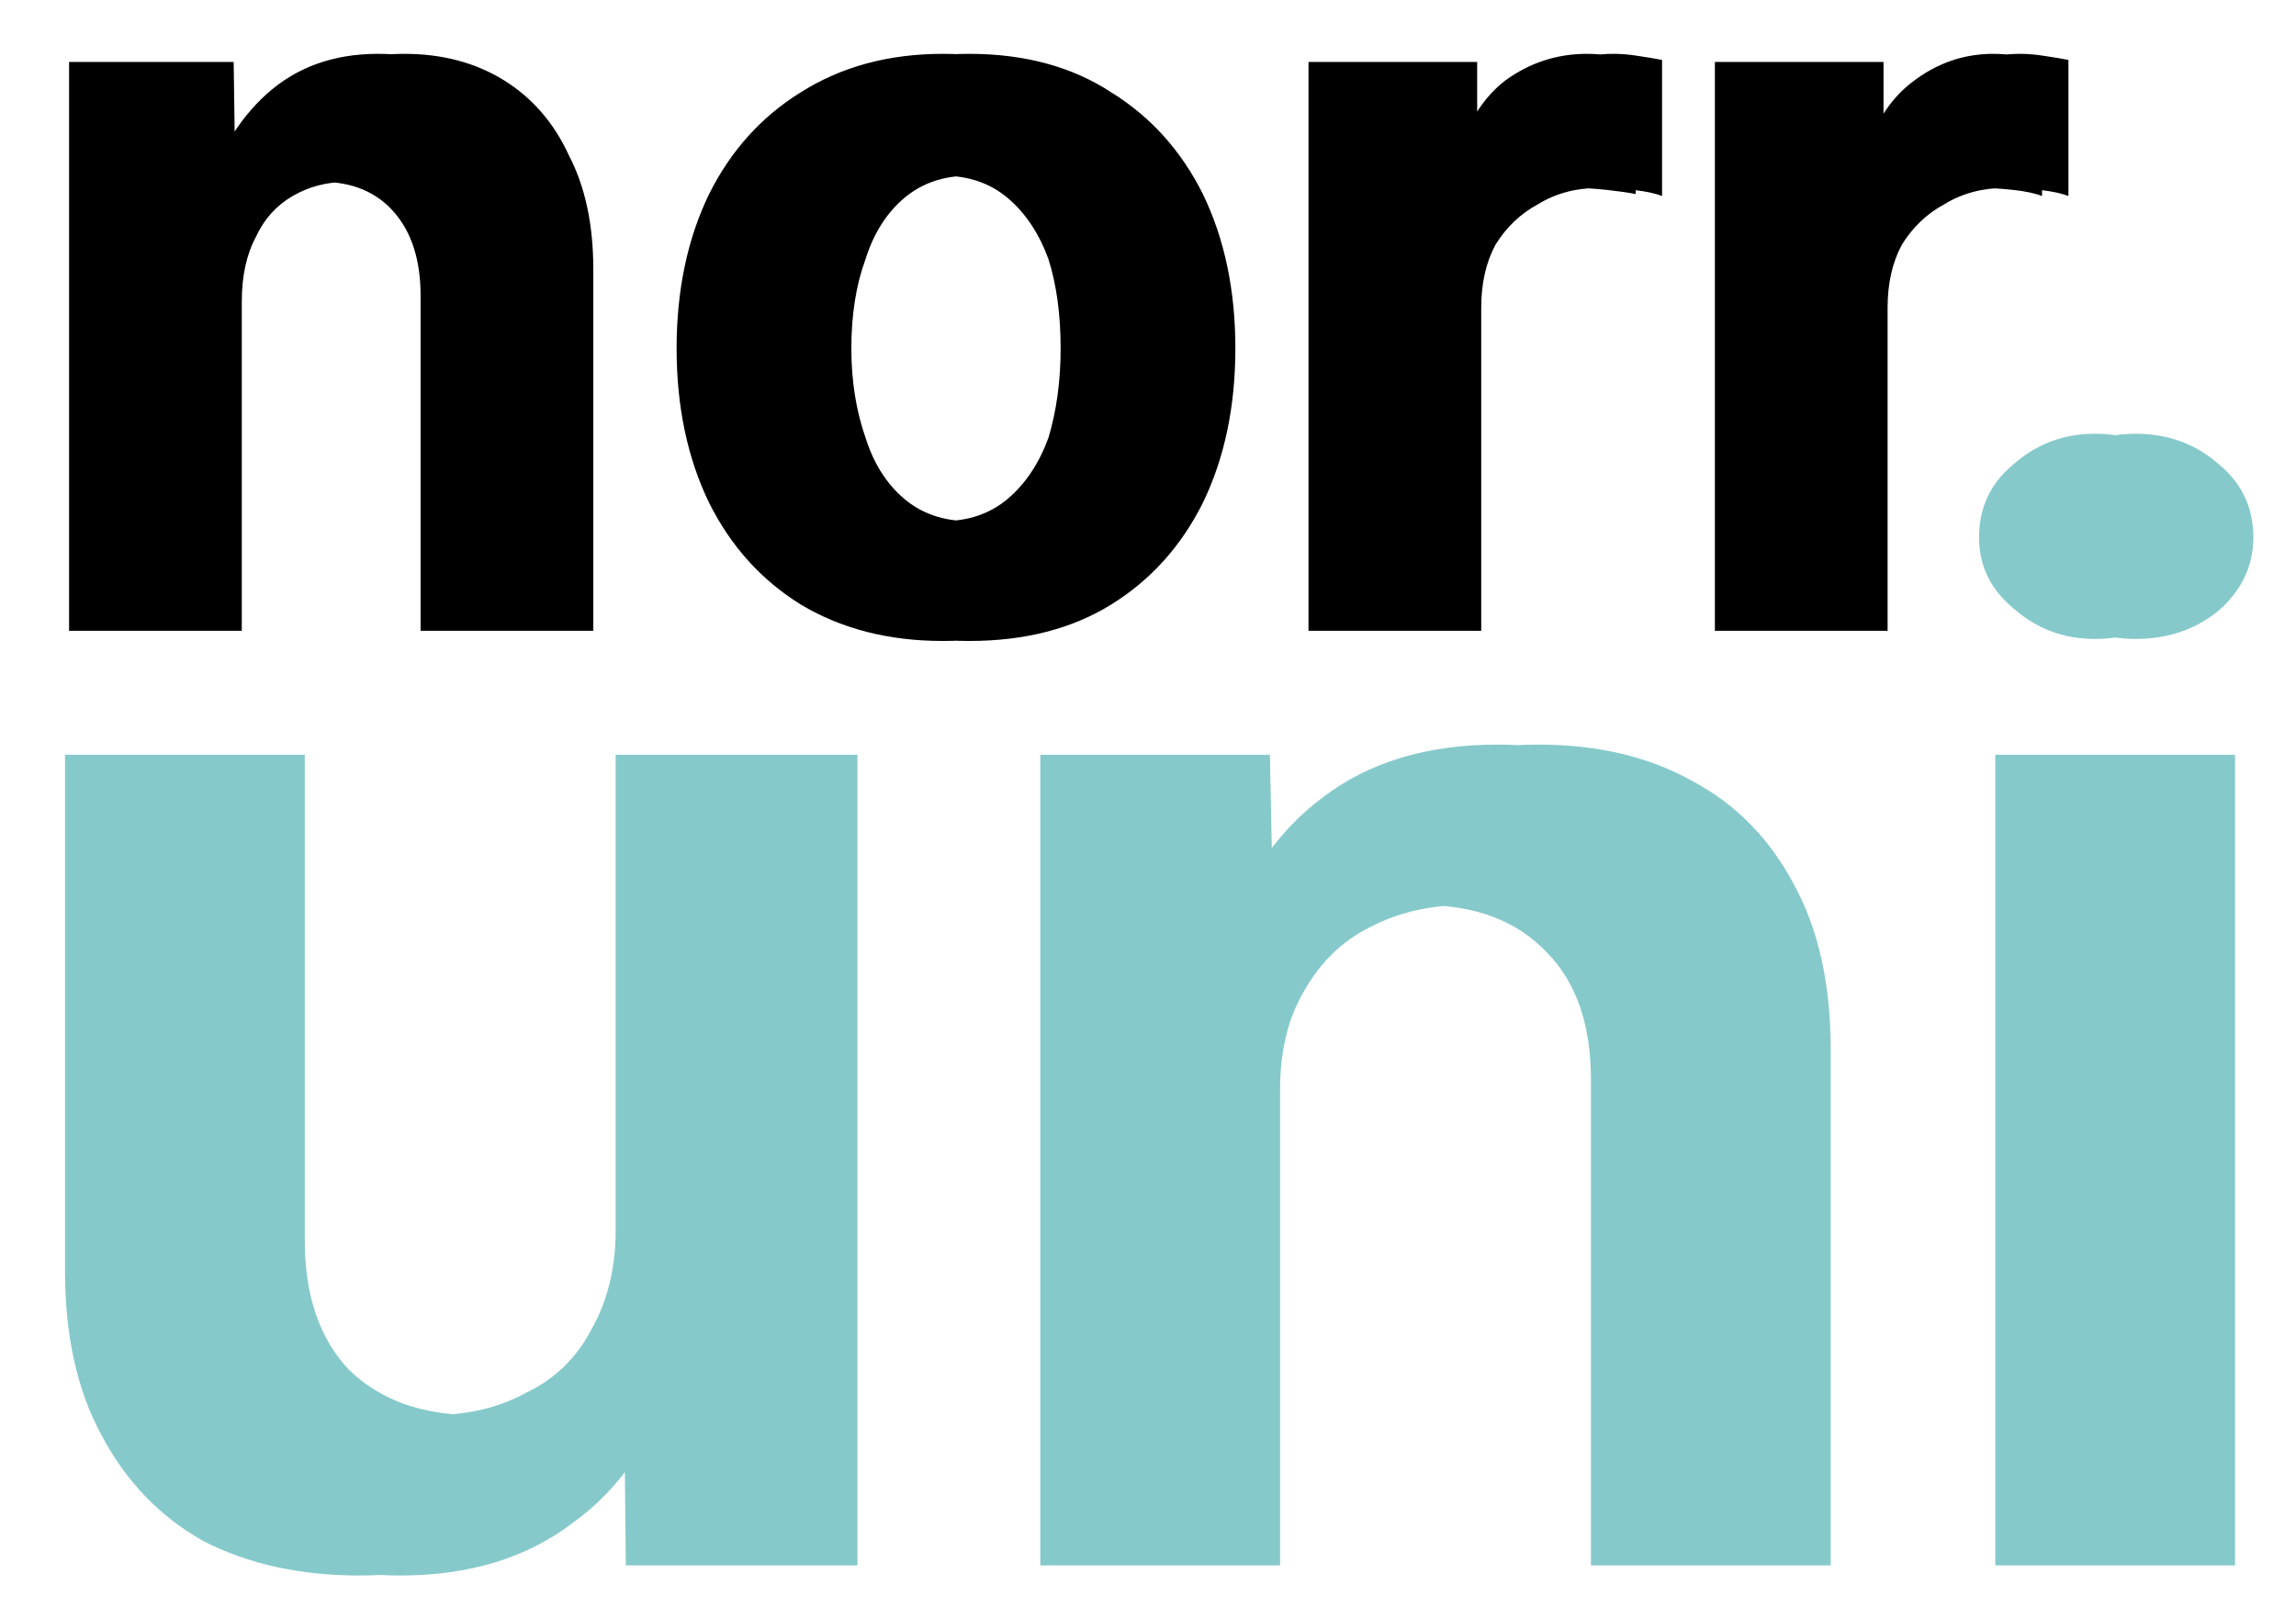
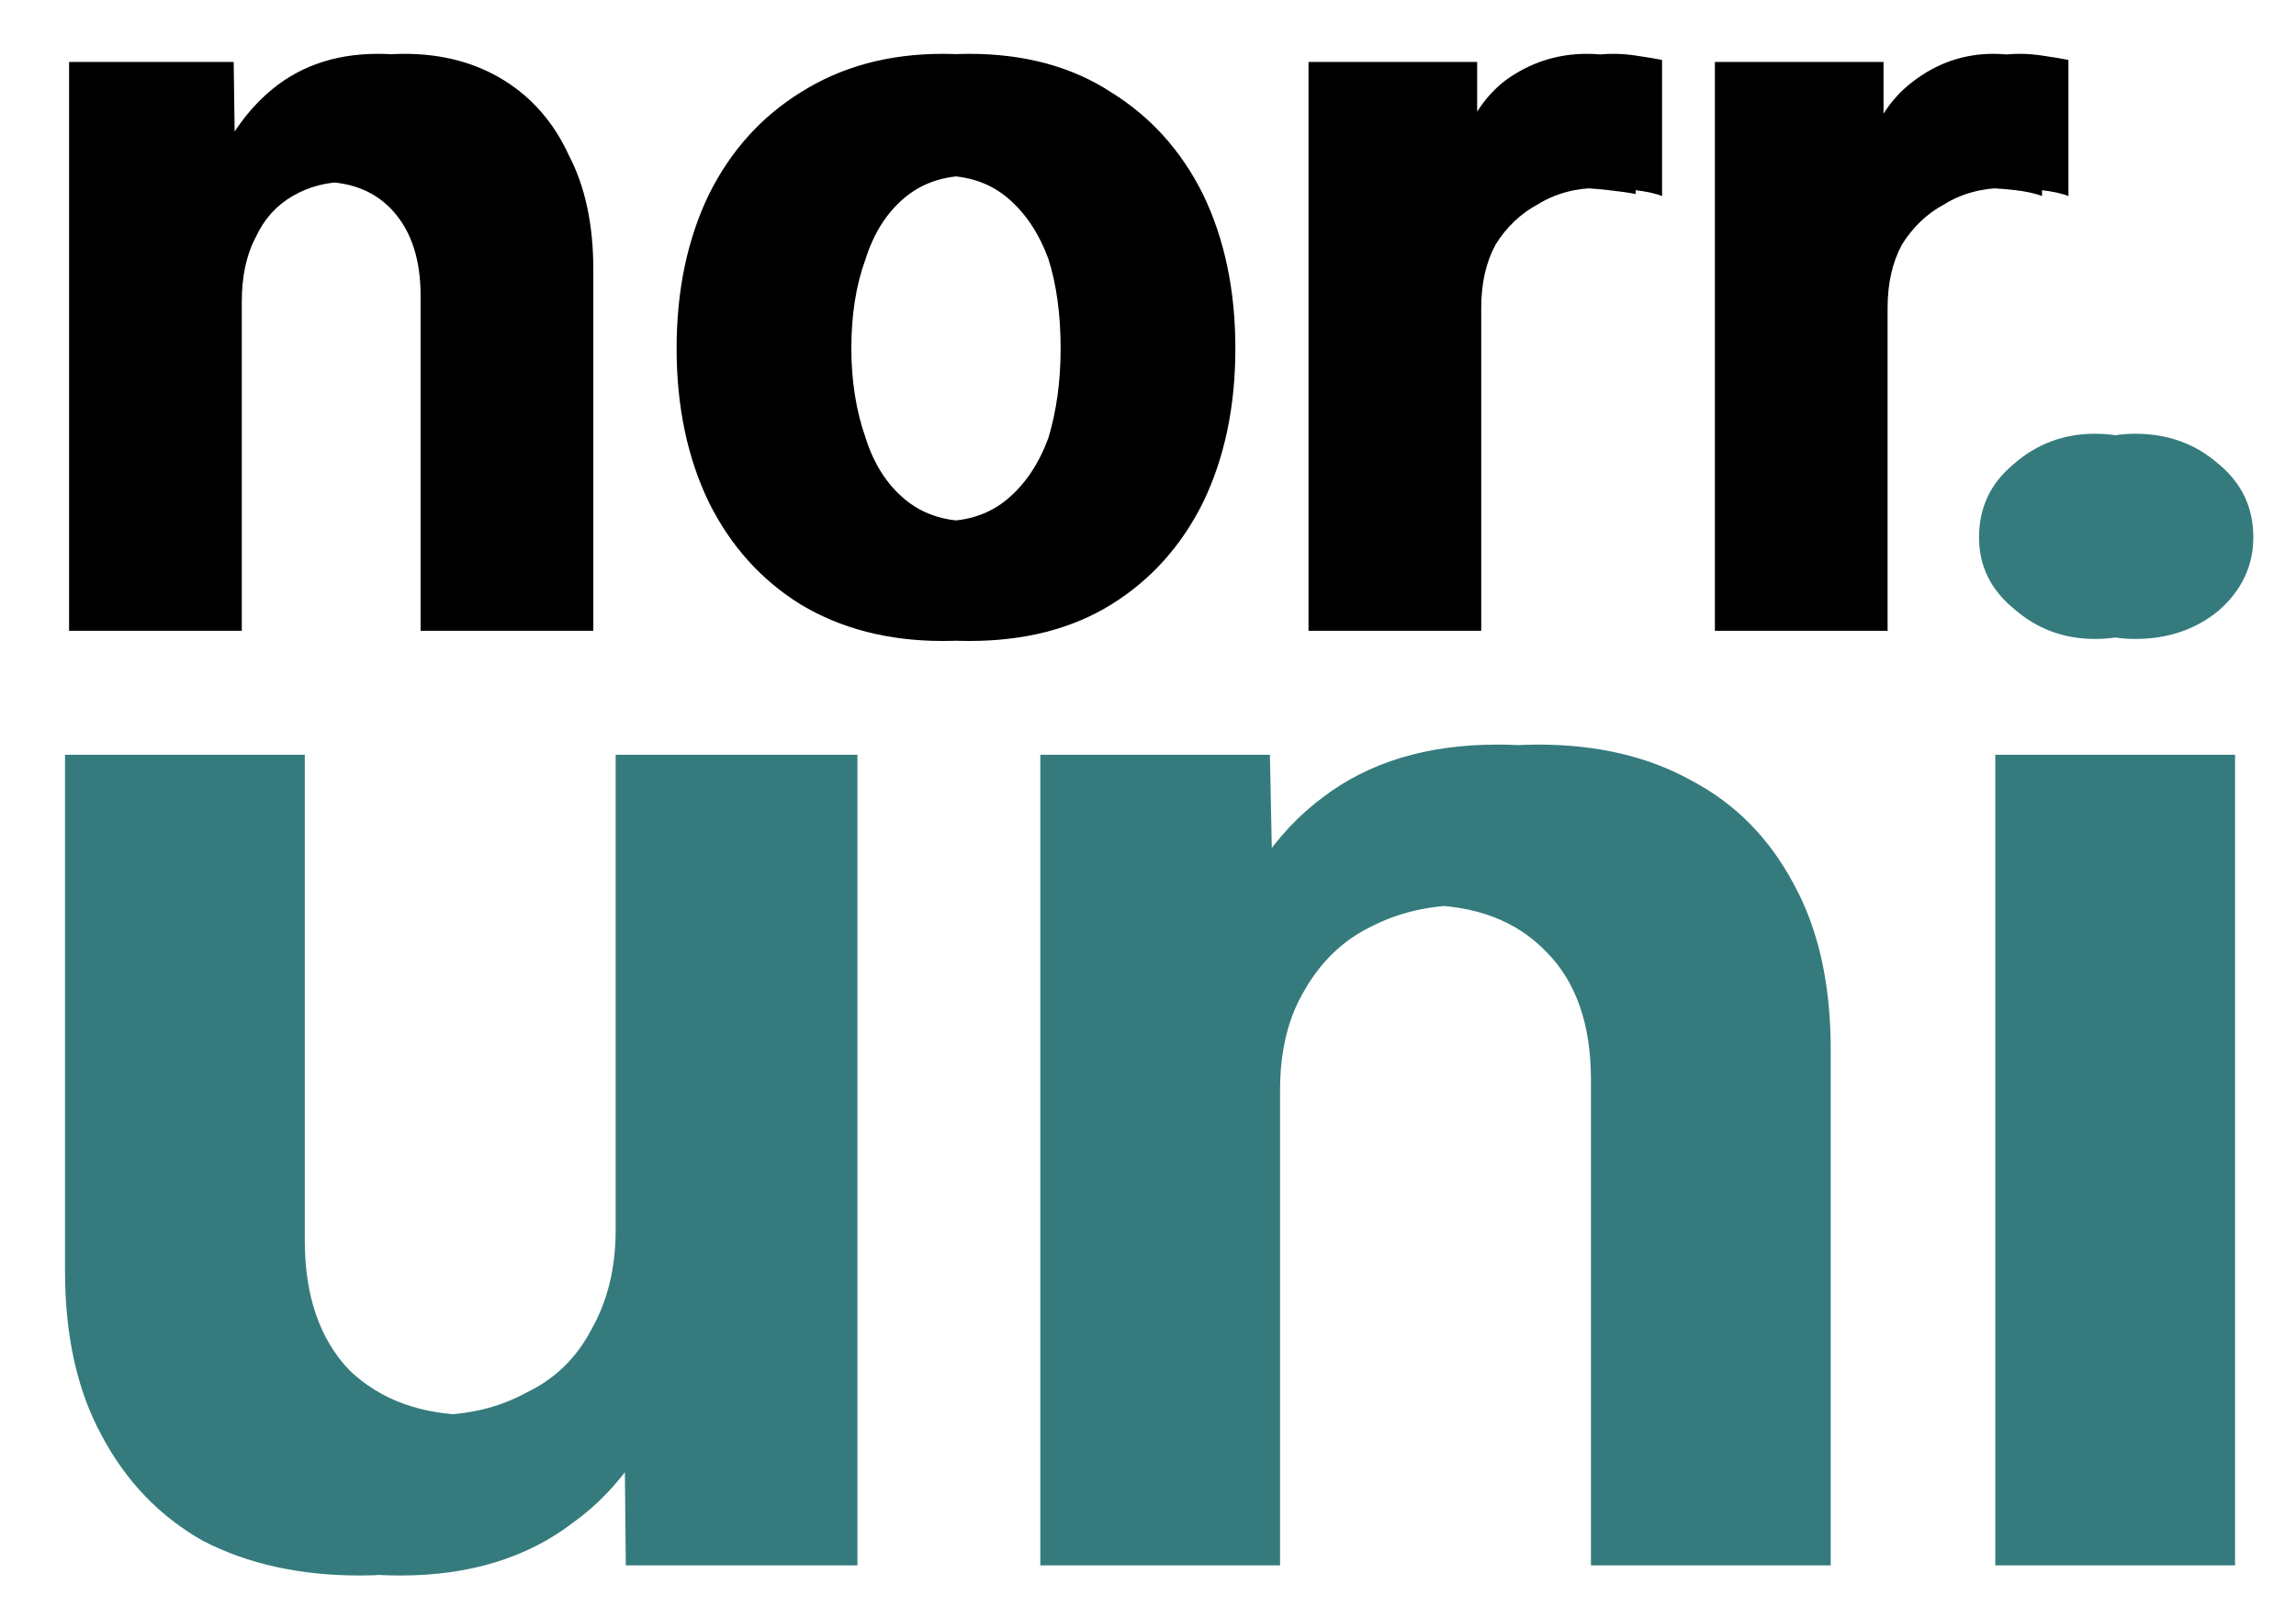
<svg xmlns="http://www.w3.org/2000/svg" version="1.2" viewBox="0 0 113 79" width="200" height="140">
  <style>
		.s0 { fill: #000000 } 
- 		.s1 { fill: #86c9cb } 
+ 		.s1 { fill: #357b7d } 
	</style>
  <path id="norr uni" class="s0" aria-label="norr uni" d="m11.9 14.8v16.2h-7.2v-28h6.8l0.1 7h-0.4q1-3.5 3.2-5.4 2.1-2 5.5-2 2.8 0 4.9 1.3 2.1 1.3 3.2 3.7 1.2 2.3 1.2 5.6v17.8h-7.2v-16.5q0-2.6-1.3-4.1-1.3-1.5-3.6-1.5-1.5 0-2.7 0.7-1.2 0.7-1.8 2-0.7 1.3-0.7 3.2zm-1.3 0v16.2h-7.2v-28h6.8l0.1 7h-0.4q1.1-3.5 3.2-5.4 2.2-2 5.5-2 2.8 0 4.9 1.3 2.1 1.3 3.2 3.7 1.2 2.3 1.2 5.6v17.8h-7.2v-16.5q0-2.6-1.3-4.1-1.3-1.5-3.6-1.5-1.5 0-2.7 0.7-1.2 0.7-1.8 2-0.7 1.3-0.7 3.2zm37.1 16.7q-4 0-7-1.8-2.9-1.8-4.5-5-1.6-3.3-1.6-7.6 0-4.3 1.6-7.6 1.6-3.2 4.5-5 3-1.9 7-1.9 4.1 0 7 1.9 2.9 1.8 4.5 5 1.6 3.3 1.6 7.6 0 4.3-1.6 7.6-1.6 3.2-4.5 5-2.9 1.8-7 1.8zm0-5.9q1.9 0 3.2-1.1 1.3-1.1 2-3 0.6-2 0.6-4.4 0-2.5-0.6-4.4-0.7-1.9-2-3-1.3-1.1-3.2-1.1-1.9 0-3.2 1.1-1.3 1.1-1.9 3-0.7 1.9-0.7 4.4 0 2.4 0.7 4.4 0.6 1.9 1.9 3 1.3 1.1 3.2 1.1zm-1.3 5.9q-4 0-7-1.8-2.9-1.8-4.5-5-1.6-3.3-1.6-7.6 0-4.3 1.6-7.6 1.6-3.2 4.5-5 3-1.9 7-1.9 4.1 0 7 1.9 3 1.8 4.5 5 1.6 3.3 1.6 7.6 0 4.3-1.6 7.6-1.5 3.2-4.5 5-2.9 1.8-7 1.8zm0-5.9q1.9 0 3.2-1.1 1.3-1.1 2-3 0.6-2 0.6-4.4 0-2.5-0.6-4.4-0.7-1.9-2-3-1.3-1.1-3.2-1.1-1.9 0-3.2 1.1-1.3 1.1-1.9 3-0.7 1.9-0.7 4.4 0 2.4 0.7 4.4 0.6 1.9 1.9 3 1.3 1.1 3.2 1.1zm26.5 5.4h-7.2v-28h7v4.9h0.3q0.7-2.6 2.4-3.9 1.8-1.4 4-1.4 0.6 0 1.2 0.1 0.7 0.1 1.2 0.2v6.7q-0.5-0.2-1.4-0.3-0.9-0.1-1.7-0.1-1.7 0-3 0.8-1.3 0.7-2.1 2-0.7 1.3-0.7 3.1zm-1.3 0h-7.2v-28h7v4.8h0.3q0.7-2.6 2.4-3.9 1.8-1.3 4-1.3 0.6 0 1.2 0.1 0.7 0 1.2 0.1v6.7q-0.5-0.1-1.4-0.2-0.9-0.1-1.7-0.1-1.7 0-3 0.7-1.3 0.7-2.1 2.1-0.7 1.3-0.7 3zm21.3 0h-7.2v-28h7v4.9h0.3q0.7-2.6 2.4-3.9 1.8-1.4 4-1.4 0.6 0 1.2 0.1 0.7 0.1 1.2 0.2v6.7q-0.5-0.2-1.4-0.3-0.9-0.1-1.7-0.1-1.7 0-3 0.8-1.3 0.7-2.1 2-0.7 1.3-0.7 3.1zm-1.3 0h-7.2v-28h7v4.9h0.3q0.7-2.6 2.4-3.9 1.8-1.4 4-1.4 0.6 0 1.2 0.1 0.7 0 1.2 0.2v6.7q-0.5-0.2-1.4-0.3-0.9-0.1-1.7-0.1-1.7 0-3 0.7-1.3 0.8-2.1 2.1-0.7 1.3-0.7 3z" />
  <path id="norr uni" class="s1" aria-label="norr uni" d="m19.7 77.5q-4.3 0-7.6-1.7-3.3-1.8-5.1-5.2-1.8-3.3-1.8-8.1v-25.4h9.8v23.9q0 4.1 2.2 6.4 2.3 2.2 6.1 2.2 2.6 0 4.7-1.1 2-1 3.1-3.1 1.2-2.1 1.2-4.9v-23.4h9.9v39.9h-9.4l-0.1-9.9h0.8q-1.8 5.3-5.3 7.8-3.4 2.6-8.5 2.6zm-2 0q-4.4 0-7.7-1.7-3.2-1.8-5-5.2-1.8-3.3-1.8-8.1v-25.4h9.8v23.9q0 4.1 2.2 6.4 2.2 2.2 6.1 2.2 2.6 0 4.6-1.1 2.1-1 3.2-3.1 1.2-2.1 1.2-4.9v-23.4h9.8v39.9h-9.3l-0.1-9.9h0.7q-1.7 5.3-5.2 7.8-3.5 2.6-8.5 2.6zm45.3-23.9v23.4h-9.8v-39.9h9.3l0.2 9.9h-0.8q1.7-5.2 5.2-7.8 3.4-2.6 8.6-2.6 4.4 0 7.6 1.8 3.2 1.7 5 5.1 1.8 3.3 1.8 8.1v25.4h-9.8v-23.9q0-4.1-2.2-6.3-2.2-2.3-6-2.3-2.6 0-4.7 1.1-2 1-3.2 3.1-1.2 2-1.2 4.9zm-2 0v23.4h-9.8v-39.9h9.3l0.1 9.9h-0.7q1.7-5.2 5.2-7.8 3.4-2.6 8.6-2.6 4.3 0 7.6 1.8 3.2 1.7 5 5.1 1.8 3.3 1.8 8.1v25.4h-9.8v-23.9q0-4.1-2.2-6.3-2.2-2.3-6.1-2.3-2.6 0-4.6 1.1-2.1 1-3.3 3.1-1.1 2-1.1 4.9zm49 23.4h-9.8v-39.9h9.8zm-4.9-45.6q-2.3 0-4-1.4-1.7-1.5-1.7-3.6 0-2.2 1.7-3.6 1.7-1.5 4-1.5 2.4 0 4.1 1.5 1.7 1.4 1.7 3.6 0 2.1-1.7 3.6-1.7 1.4-4.1 1.4zm2.9 45.6h-9.8v-39.9h9.8zm-4.9-45.6q-2.3 0-4-1.5-1.7-1.4-1.7-3.5 0-2.2 1.7-3.6 1.7-1.5 4-1.5 2.4 0 4 1.5 1.7 1.4 1.7 3.6 0 2.1-1.7 3.5-1.6 1.5-4 1.5z" />
</svg>
